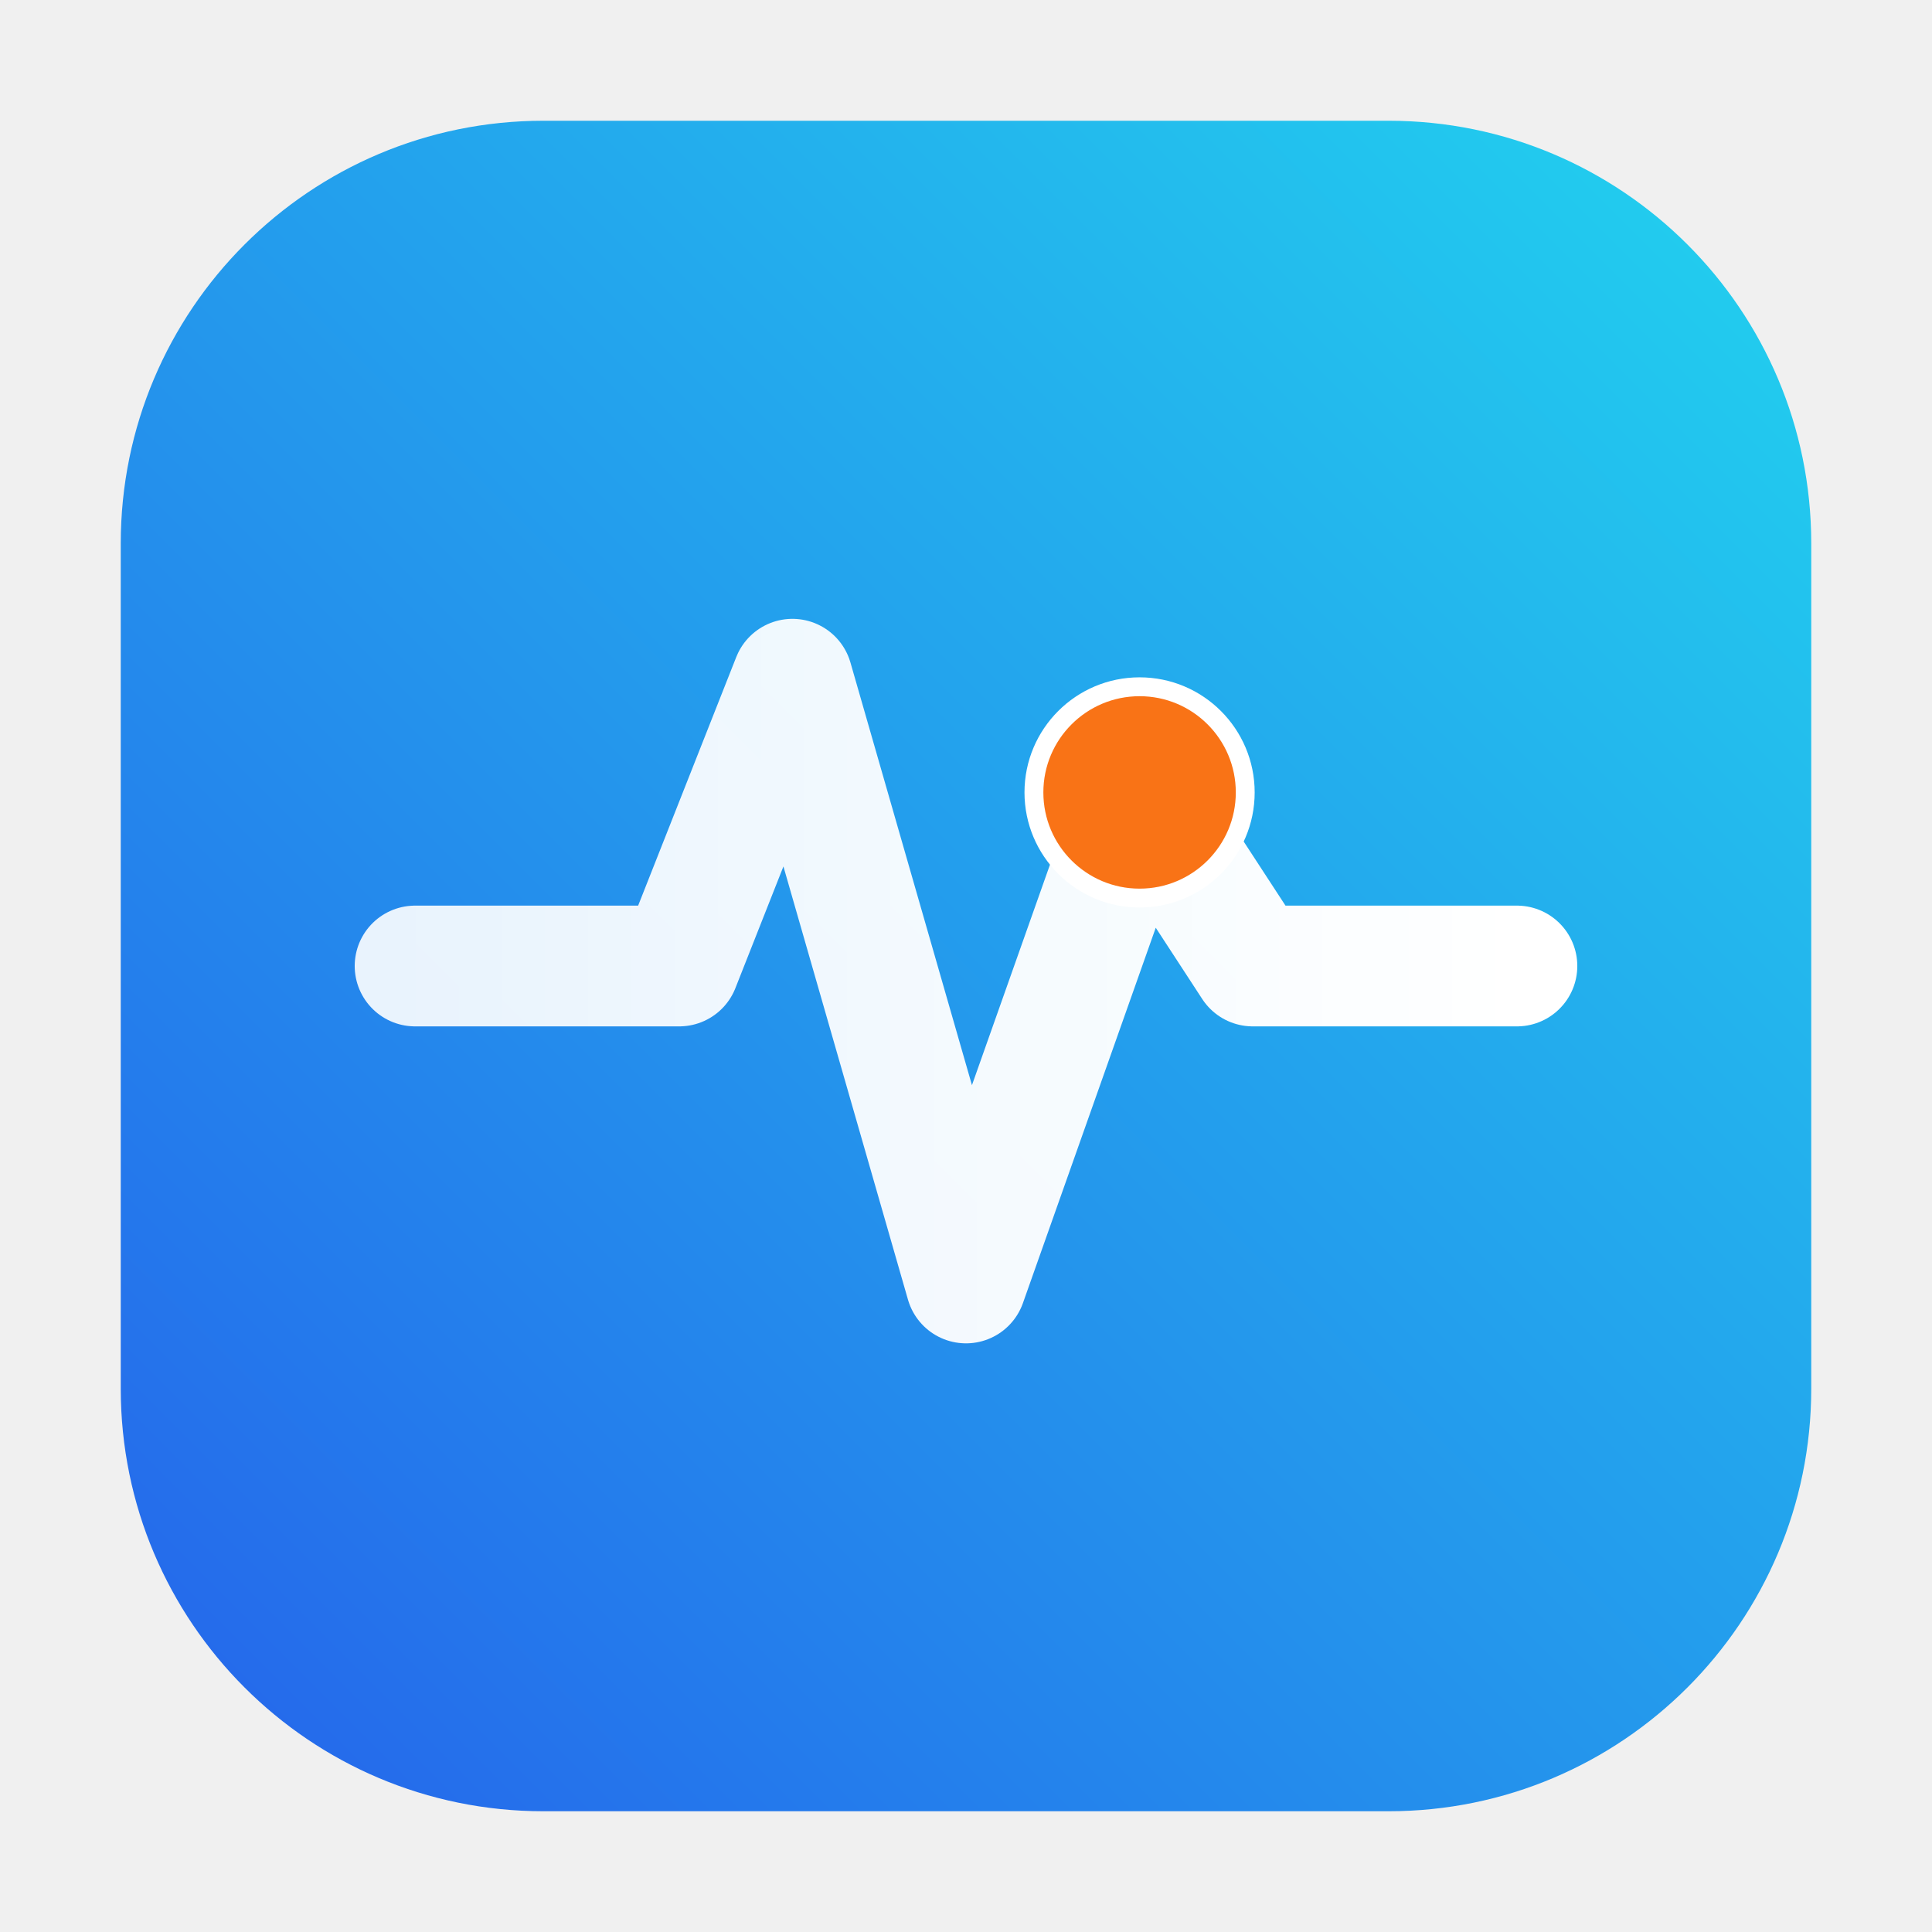
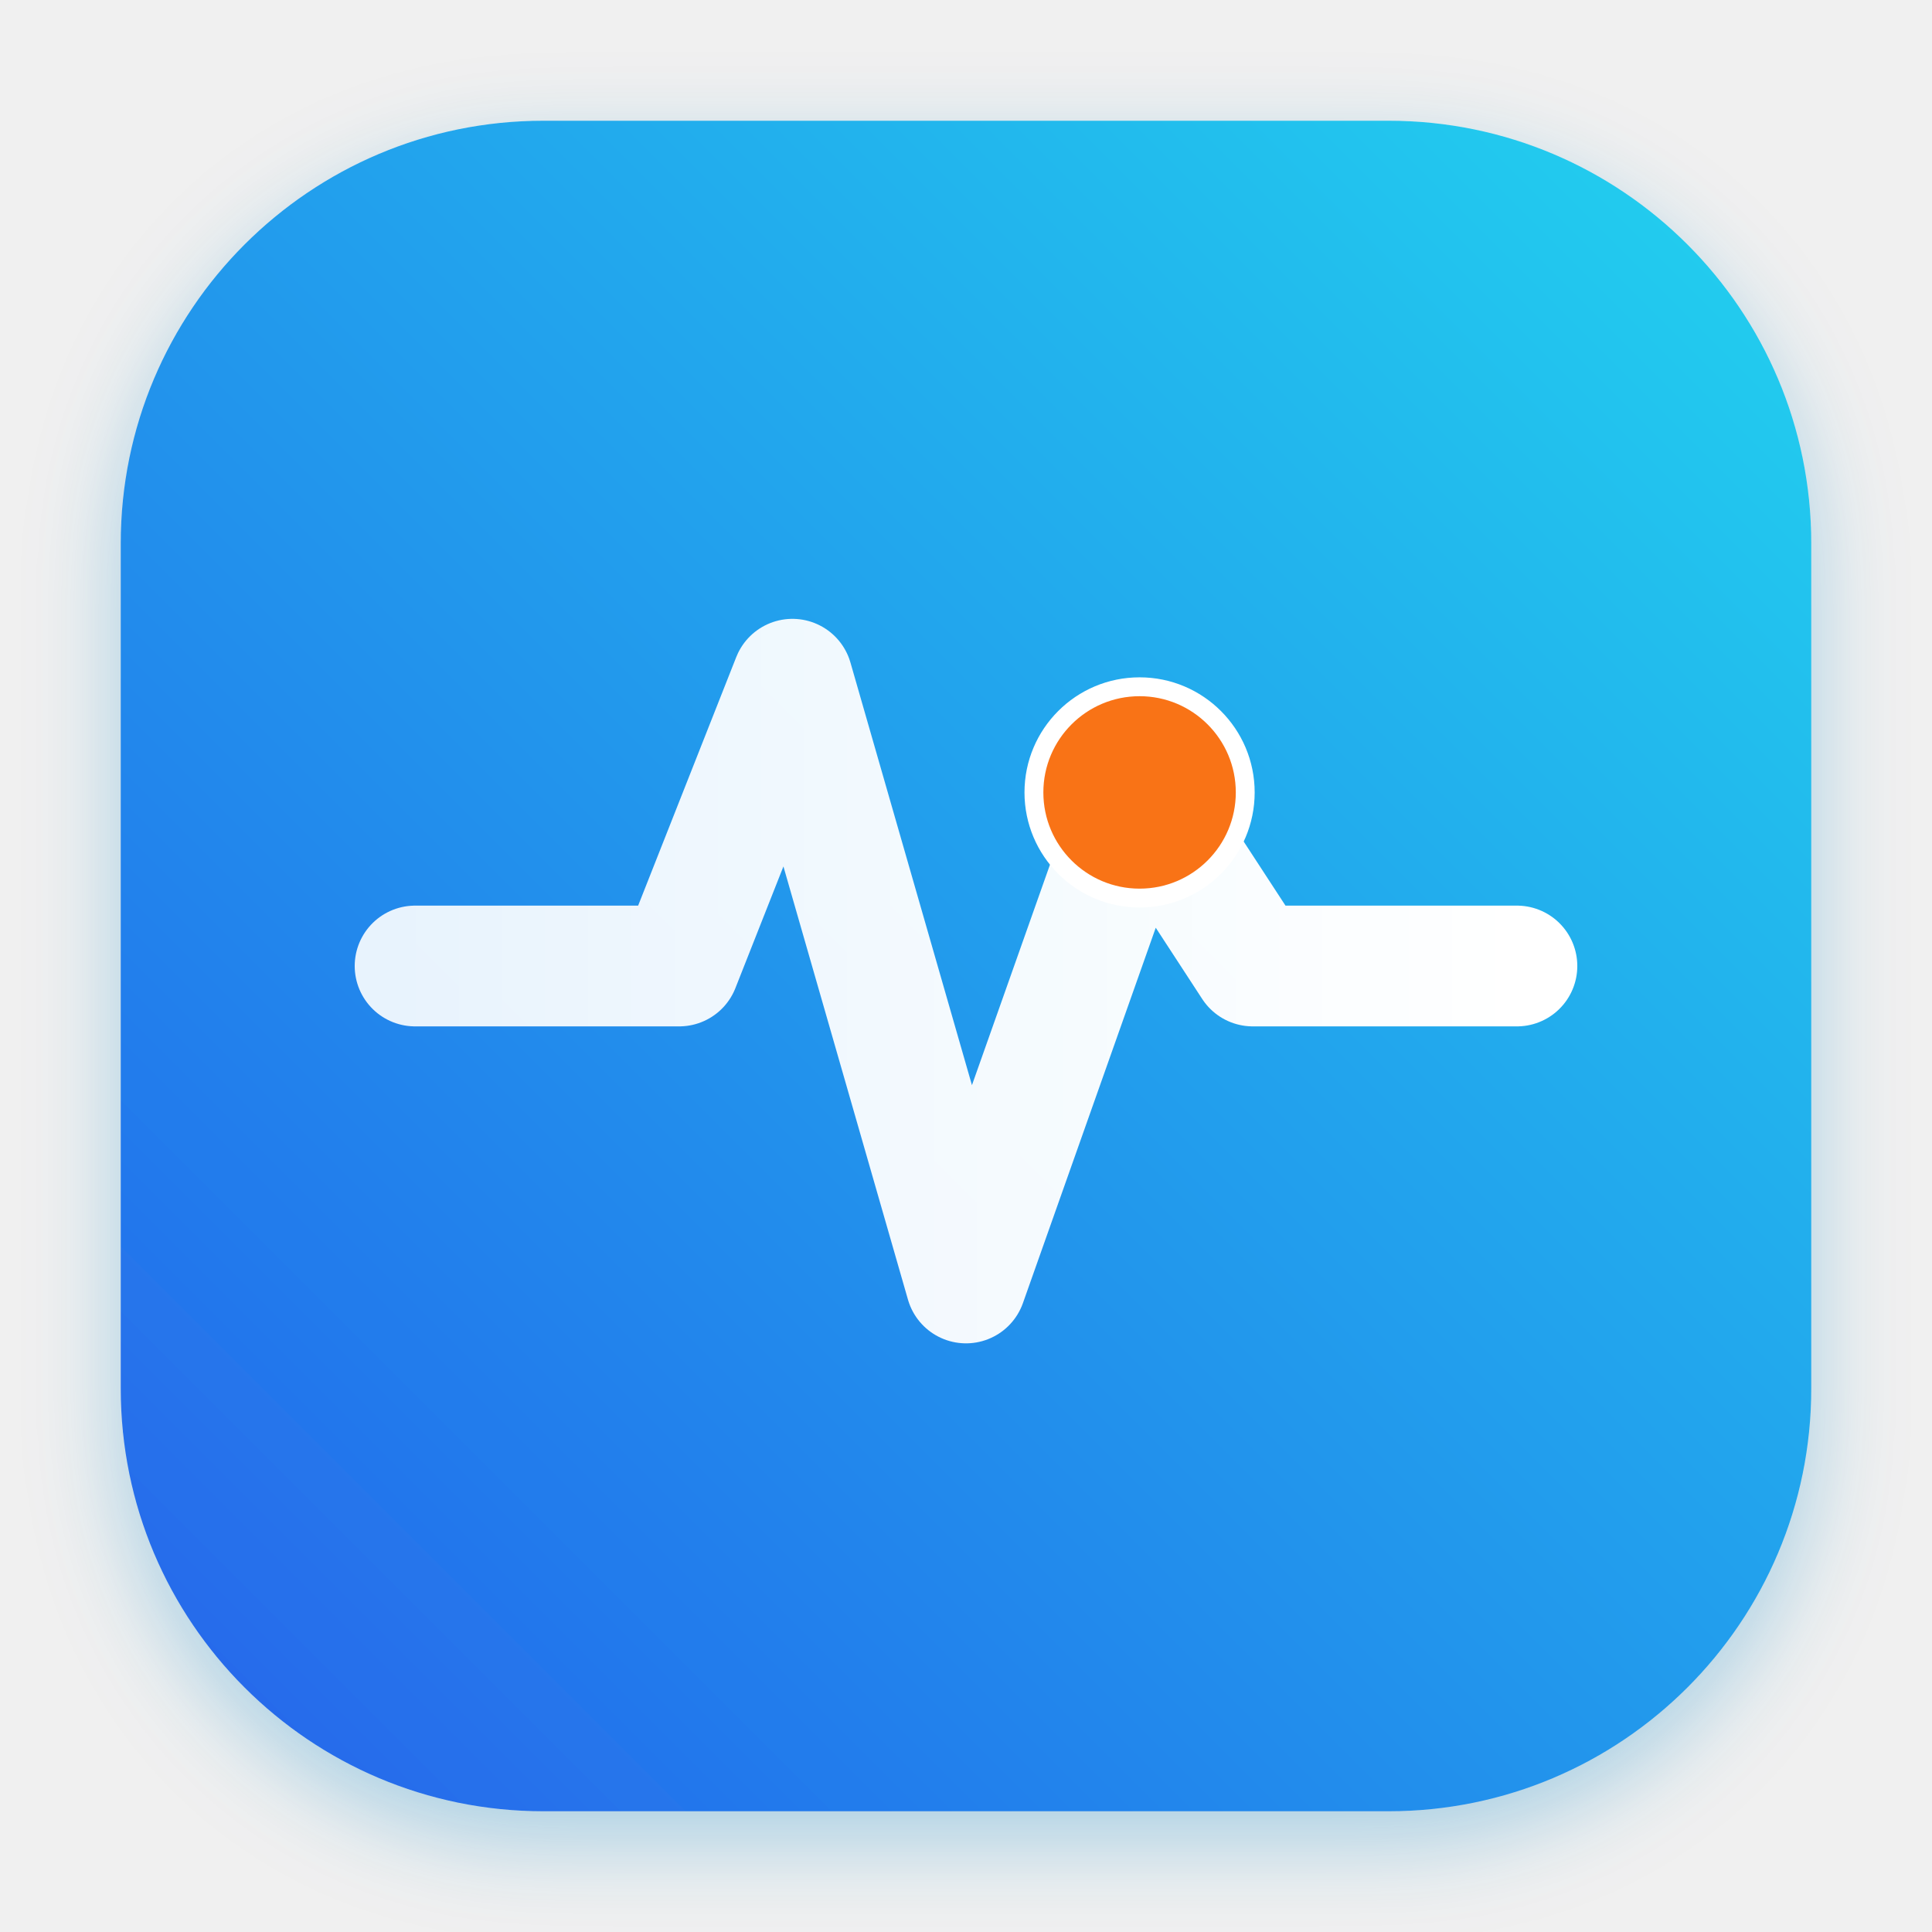
<svg xmlns="http://www.w3.org/2000/svg" viewBox="0 0 512 512" width="100%" height="100%">
  <defs>
    <linearGradient id="bgGrad" x1="0%" y1="100%" x2="100%" y2="0%">
      <stop offset="0%" stop-color="#2563eb" />
      <stop offset="100%" stop-color="#22d3ee" />
    </linearGradient>
    <linearGradient id="lineGrad" x1="0%" y1="0%" x2="100%" y2="0%">
      <stop offset="0%" stop-color="#ffffff" stop-opacity="0.9" />
      <stop offset="100%" stop-color="#ffffff" stop-opacity="1" />
    </linearGradient>
+     <filter id="shadow" x="-10%" y="-10%" width="120%" height="120%">
+       <feDropShadow dx="0" dy="8" stdDeviation="12" flood-color="#0284c7" flood-opacity="0.3" />
+     </filter>
  </defs>
-   <rect x="32" y="32" width="448" height="448" rx="112" fill="url(#bgGrad)" />
+   <rect x="32" y="32" width="448" height="448" rx="112" fill="url(#bgGrad)" filter="url(#shadow)" />
  <path d="M 110 256 L 180 256 L 210 180 L 256 340 L 302 210 L 332 256 L 402 256" fill="none" stroke="url(#lineGrad)" stroke-width="32" stroke-linecap="round" stroke-linejoin="round" />
  <circle cx="302" cy="210" r="28" fill="#f97316" stroke="#ffffff" stroke-width="5" />
</svg>
